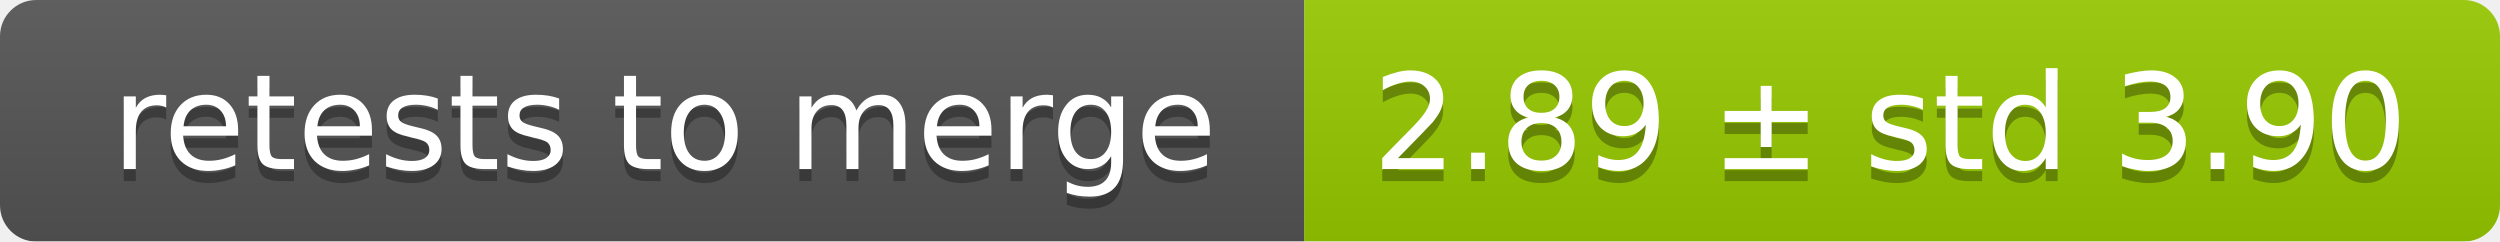
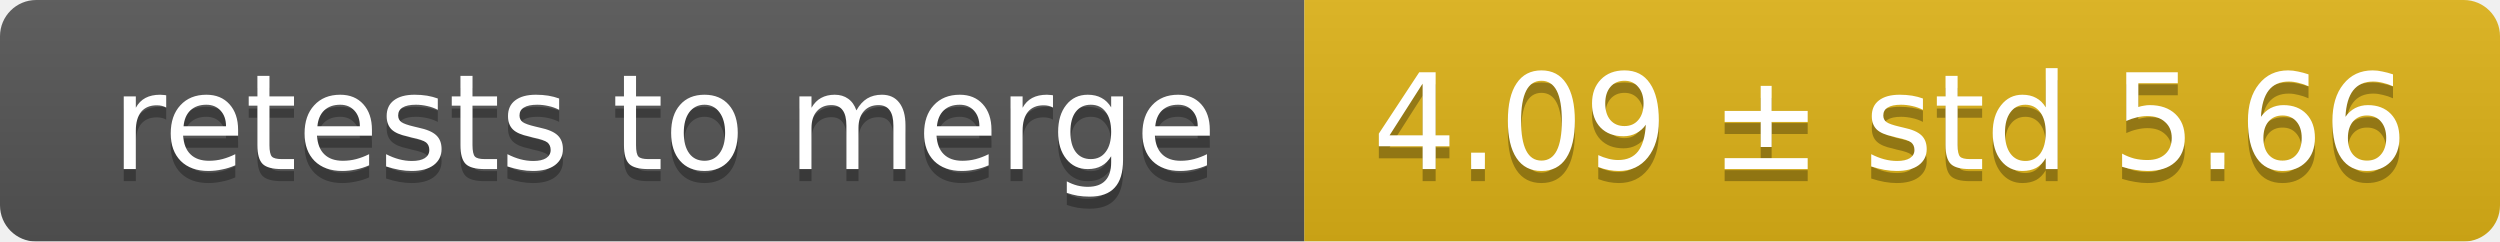
<svg xmlns="http://www.w3.org/2000/svg" width="207" height="20">
  <linearGradient id="smooth" x2="0" y2="100%">
    <stop offset="0" stop-color="#bbb" stop-opacity=".1" />
    <stop offset="1" stop-opacity=".1" />
  </linearGradient>
  <mask id="round">
    <rect width="207" height="20" rx="3" fill="#fff" />
  </mask>
  <g mask="url(#round)">
    <rect width="108" height="20" fill="#555" />
-     <rect x="108" width="99" height="20" fill="#97ca00" />
+     <rect x="108" width="99" height="20" fill="#dfb317" />
    <rect width="207" height="20" fill="url(#smooth)" />
  </g>
  <g fill="#fff" text-anchor="middle" font-family="DejaVu Sans,Verdana,Geneva,sans-serif" font-size="11">
    <text x="55" y="15" fill="#010101" fill-opacity=".3">retests to merge</text>
    <text x="55" y="14">retests to merge</text>
-     <text x="156.5" y="15" fill="#010101" fill-opacity=".3">2.89 ± std 3.90</text>
-     <text x="156.5" y="14">2.89 ± std 3.90</text>
+     <text x="156.5" y="15" fill="#010101" fill-opacity=".3">4.09 ± std 5.66</text>
+     <text x="156.5" y="14">4.09 ± std 5.66</text>
  </g>
</svg>
